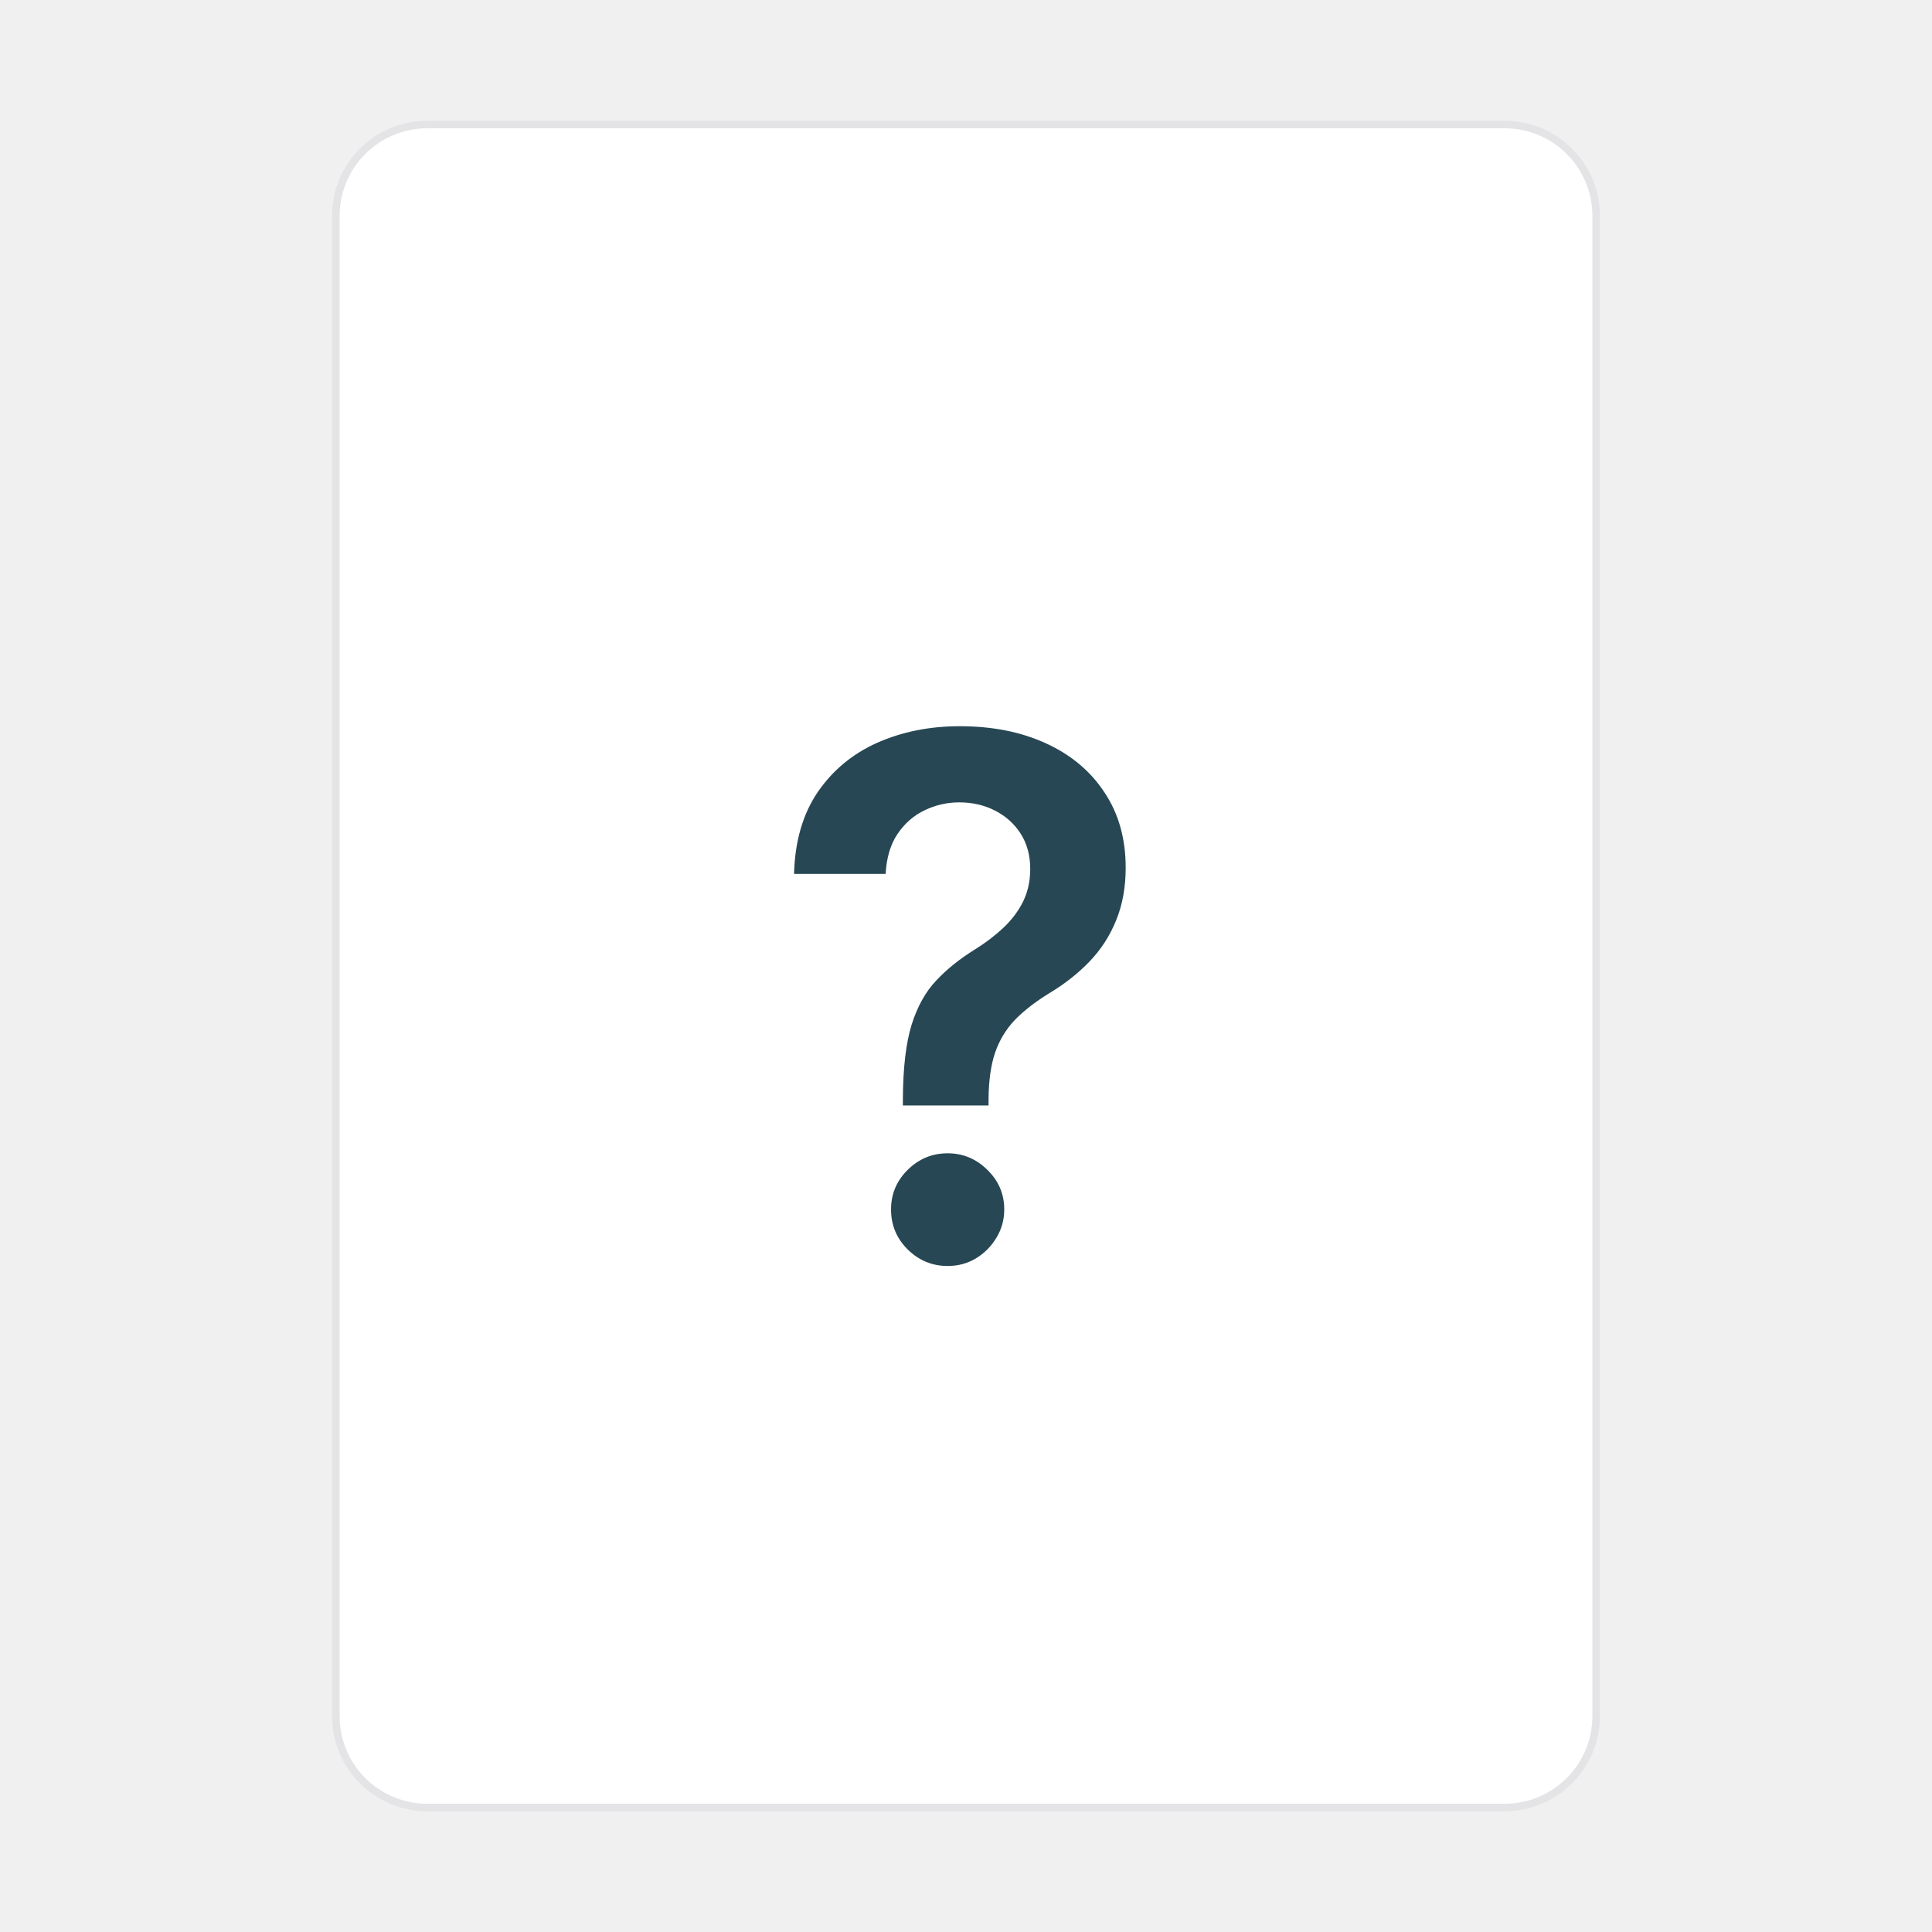
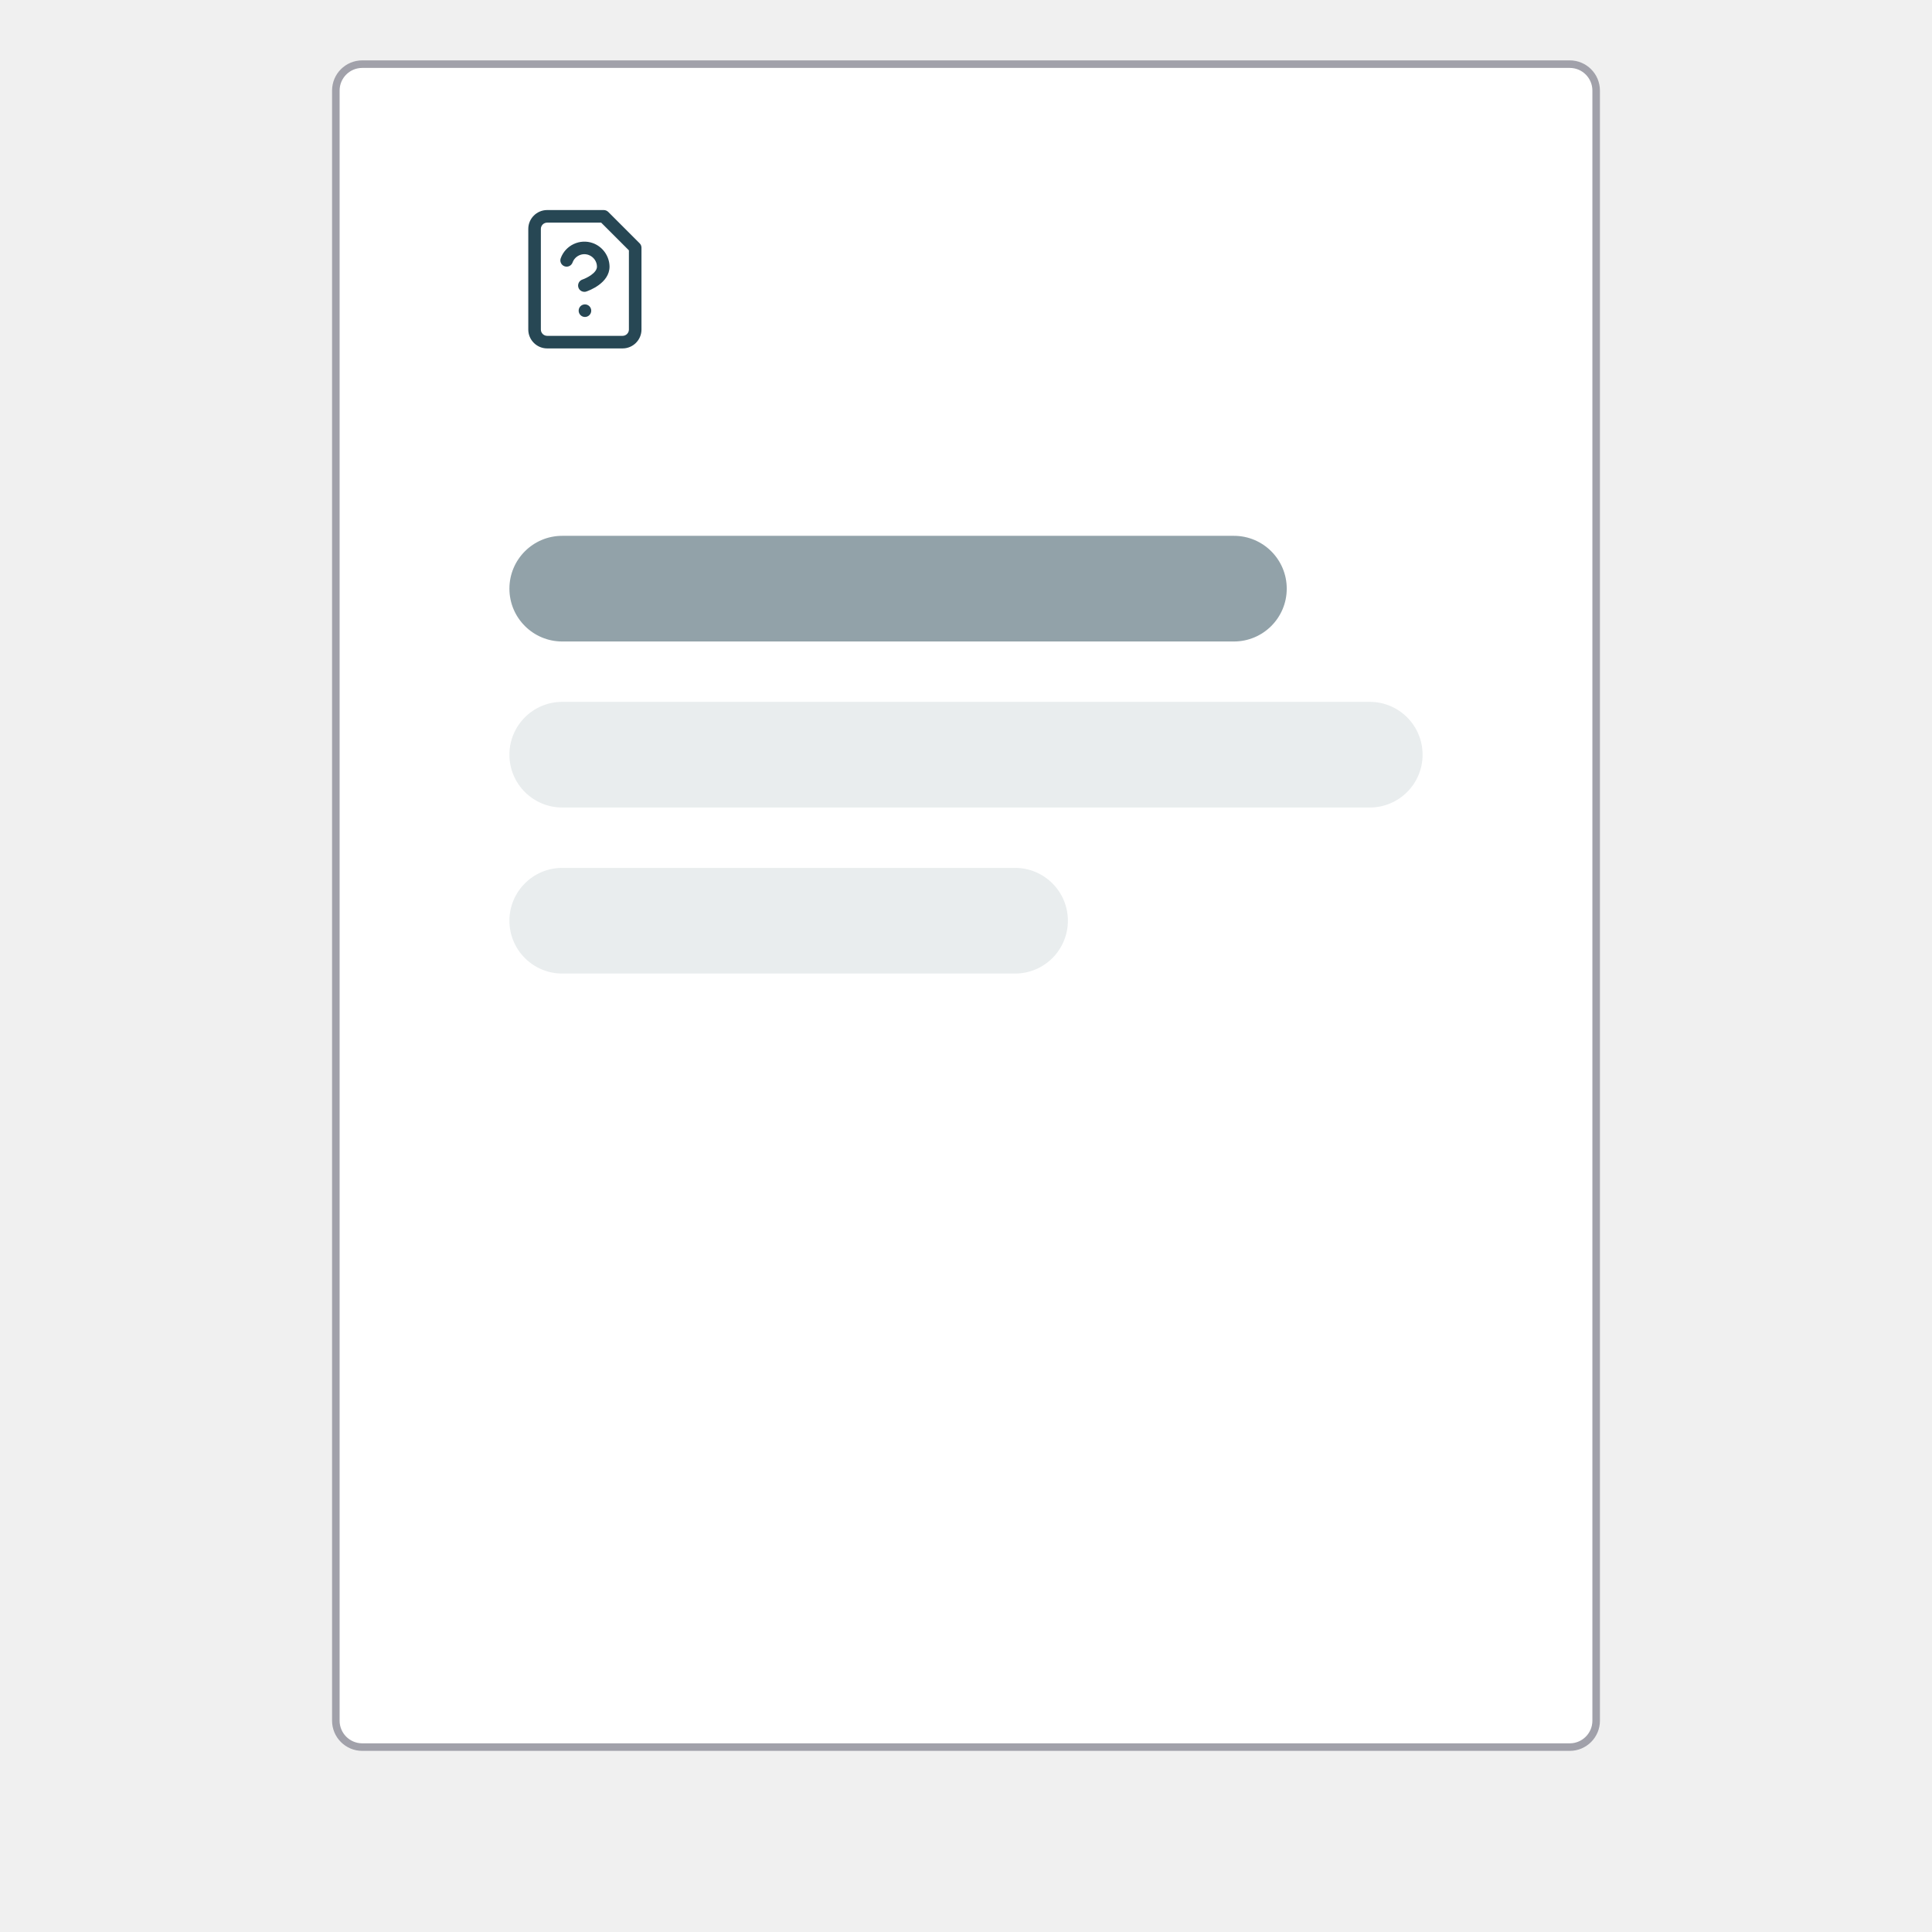
<svg xmlns="http://www.w3.org/2000/svg" width="256" height="256" viewBox="0 0 256 256" fill="none">
-   <g id="Icons / 256 / File / Missing">
+   <g id="Icons / 256 / Missing">
    <g id="File">
-       <path d="M56.616 16.5H199.384C206.075 16.5 211.5 21.925 211.5 28.616V227.384C211.5 234.075 206.075 239.5 199.384 239.5H56.616C49.925 239.5 44.5 234.075 44.5 227.384V28.616C44.5 21.925 49.925 16.5 56.616 16.5Z" fill="white" />
-       <path d="M56.616 16.5H199.384C206.075 16.5 211.5 21.925 211.5 28.616V227.384C211.5 234.075 206.075 239.5 199.384 239.5H56.616C49.925 239.5 44.5 234.075 44.5 227.384V28.616C44.5 21.925 49.925 16.5 56.616 16.5Z" stroke="#E4E4E7" />
+       <path d="M48 8.5H208C209.933 8.5 211.5 10.067 211.5 12V228C211.5 229.933 209.933 231.5 208 231.5H48C46.067 231.5 44.5 229.933 44.5 228V12C44.5 10.067 46.067 8.5 48 8.5Z" fill="white" />
+       <path d="M48 8.5H208C209.933 8.5 211.5 10.067 211.5 12V228C211.5 229.933 209.933 231.5 208 231.5H48C46.067 231.5 44.5 229.933 44.5 228V12C44.5 10.067 46.067 8.5 48 8.5Z" stroke="#A1A1AA" />
      <g id="Container">
-         <path id="?" d="M119.636 146.477V145.591C119.659 141.477 120.045 138.205 120.795 135.773C121.568 133.341 122.659 131.386 124.068 129.909C125.477 128.409 127.193 127.034 129.216 125.784C130.602 124.92 131.841 123.977 132.932 122.955C134.045 121.909 134.92 120.75 135.557 119.477C136.193 118.182 136.511 116.739 136.511 115.148C136.511 113.352 136.091 111.795 135.25 110.477C134.409 109.159 133.273 108.136 131.841 107.409C130.432 106.682 128.852 106.318 127.102 106.318C125.489 106.318 123.955 106.67 122.5 107.375C121.068 108.057 119.875 109.102 118.92 110.511C117.989 111.898 117.466 113.659 117.352 115.795H105.216C105.33 111.477 106.375 107.864 108.352 104.955C110.352 102.045 112.989 99.864 116.261 98.409C119.557 96.954 123.193 96.227 127.17 96.227C131.511 96.227 135.33 96.989 138.625 98.511C141.943 100.034 144.523 102.205 146.364 105.023C148.227 107.818 149.159 111.136 149.159 114.977C149.159 117.568 148.739 119.886 147.898 121.932C147.08 123.977 145.909 125.795 144.386 127.386C142.864 128.977 141.057 130.398 138.966 131.648C137.125 132.784 135.614 133.966 134.432 135.193C133.273 136.42 132.409 137.864 131.841 139.523C131.295 141.159 131.011 143.182 130.989 145.591V146.477H119.636ZM125.568 167.75C123.523 167.75 121.761 167.023 120.284 165.568C118.807 164.114 118.068 162.341 118.068 160.25C118.068 158.205 118.807 156.455 120.284 155C121.761 153.545 123.523 152.818 125.568 152.818C127.591 152.818 129.341 153.545 130.818 155C132.318 156.455 133.068 158.205 133.068 160.25C133.068 161.636 132.716 162.898 132.011 164.034C131.33 165.17 130.42 166.08 129.284 166.761C128.17 167.42 126.932 167.75 125.568 167.75Z" fill="#274754" />
+         <g id="Icon">
+           <g id="file-question ">
+             <g id="Vector">
+               <path d="M77.508 42C77.05 42 76.675 41.625 76.675 41.167C76.675 40.708 77.042 40.333 77.508 40.333C77.967 40.333 78.342 40.708 78.342 41.167C78.342 41.625 77.967 42 77.508 42Z" fill="#274754" />
+               <path d="M82.5 46.167H72.5C71.125 46.167 70 45.042 70 43.667V30.333C70 28.958 71.125 27.833 72.5 27.833H80C80.225 27.833 80.433 27.925 80.592 28.075L84.758 32.242C84.917 32.4 85 32.608 85 32.833V43.667C85 45.042 83.875 46.167 82.5 46.167ZM72.5 29.5C72.042 29.5 71.667 29.875 71.667 30.333V43.667C71.667 44.125 72.042 44.5 72.5 44.5H82.5C82.958 44.5 83.333 44.125 83.333 43.667V33.175L79.658 29.5H72.5Z" fill="#274754" />
+               <path d="M77.433 38.667C77.083 38.667 76.758 38.45 76.642 38.1C76.5 37.667 76.733 37.192 77.167 37.042C77.667 36.875 79.1 36.192 79.1 35.333C79.1 34.65 78.65 34.025 78 33.783C77.583 33.633 77.125 33.65 76.725 33.842C76.325 34.033 76.017 34.367 75.867 34.783C75.708 35.217 75.233 35.442 74.8 35.283C74.367 35.125 74.142 34.65 74.3 34.217C74.925 32.492 76.842 31.592 78.567 32.217C79.867 32.692 80.75 33.942 80.767 35.325C80.767 37.533 78.008 38.517 77.7 38.625C77.617 38.658 77.525 38.667 77.433 38.667Z" fill="#274754" />
+             </g>
+           </g>
+         </g>
+         <g id="Container_2">
+           <path id="Rectangle 17" d="M67.5 78C67.5 74.134 70.634 71 74.5 71H163.5C167.366 71 170.5 74.134 170.5 78V78C170.5 81.866 167.366 85 163.5 85H74.5C70.634 85 67.5 81.866 67.5 78V78Z" fill="#274754" fill-opacity="0.5" />
+           <path id="Rectangle 18" d="M67.5 100C67.5 96.134 70.634 93 74.5 93H181.5C185.366 93 188.5 96.134 188.5 100V100C188.5 103.866 185.366 107 181.5 107H74.5C70.634 107 67.5 103.866 67.5 100V100Z" fill="#274754" fill-opacity="0.1" />
+           <path id="Rectangle 19" d="M67.5 122C67.5 118.134 70.634 115 74.5 115H134.5C138.366 115 141.5 118.134 141.5 122V122C141.5 125.866 138.366 129 134.5 129H74.5C70.634 129 67.5 125.866 67.5 122V122Z" fill="#274754" fill-opacity="0.1" />
+         </g>
      </g>
    </g>
  </g>
</svg>
